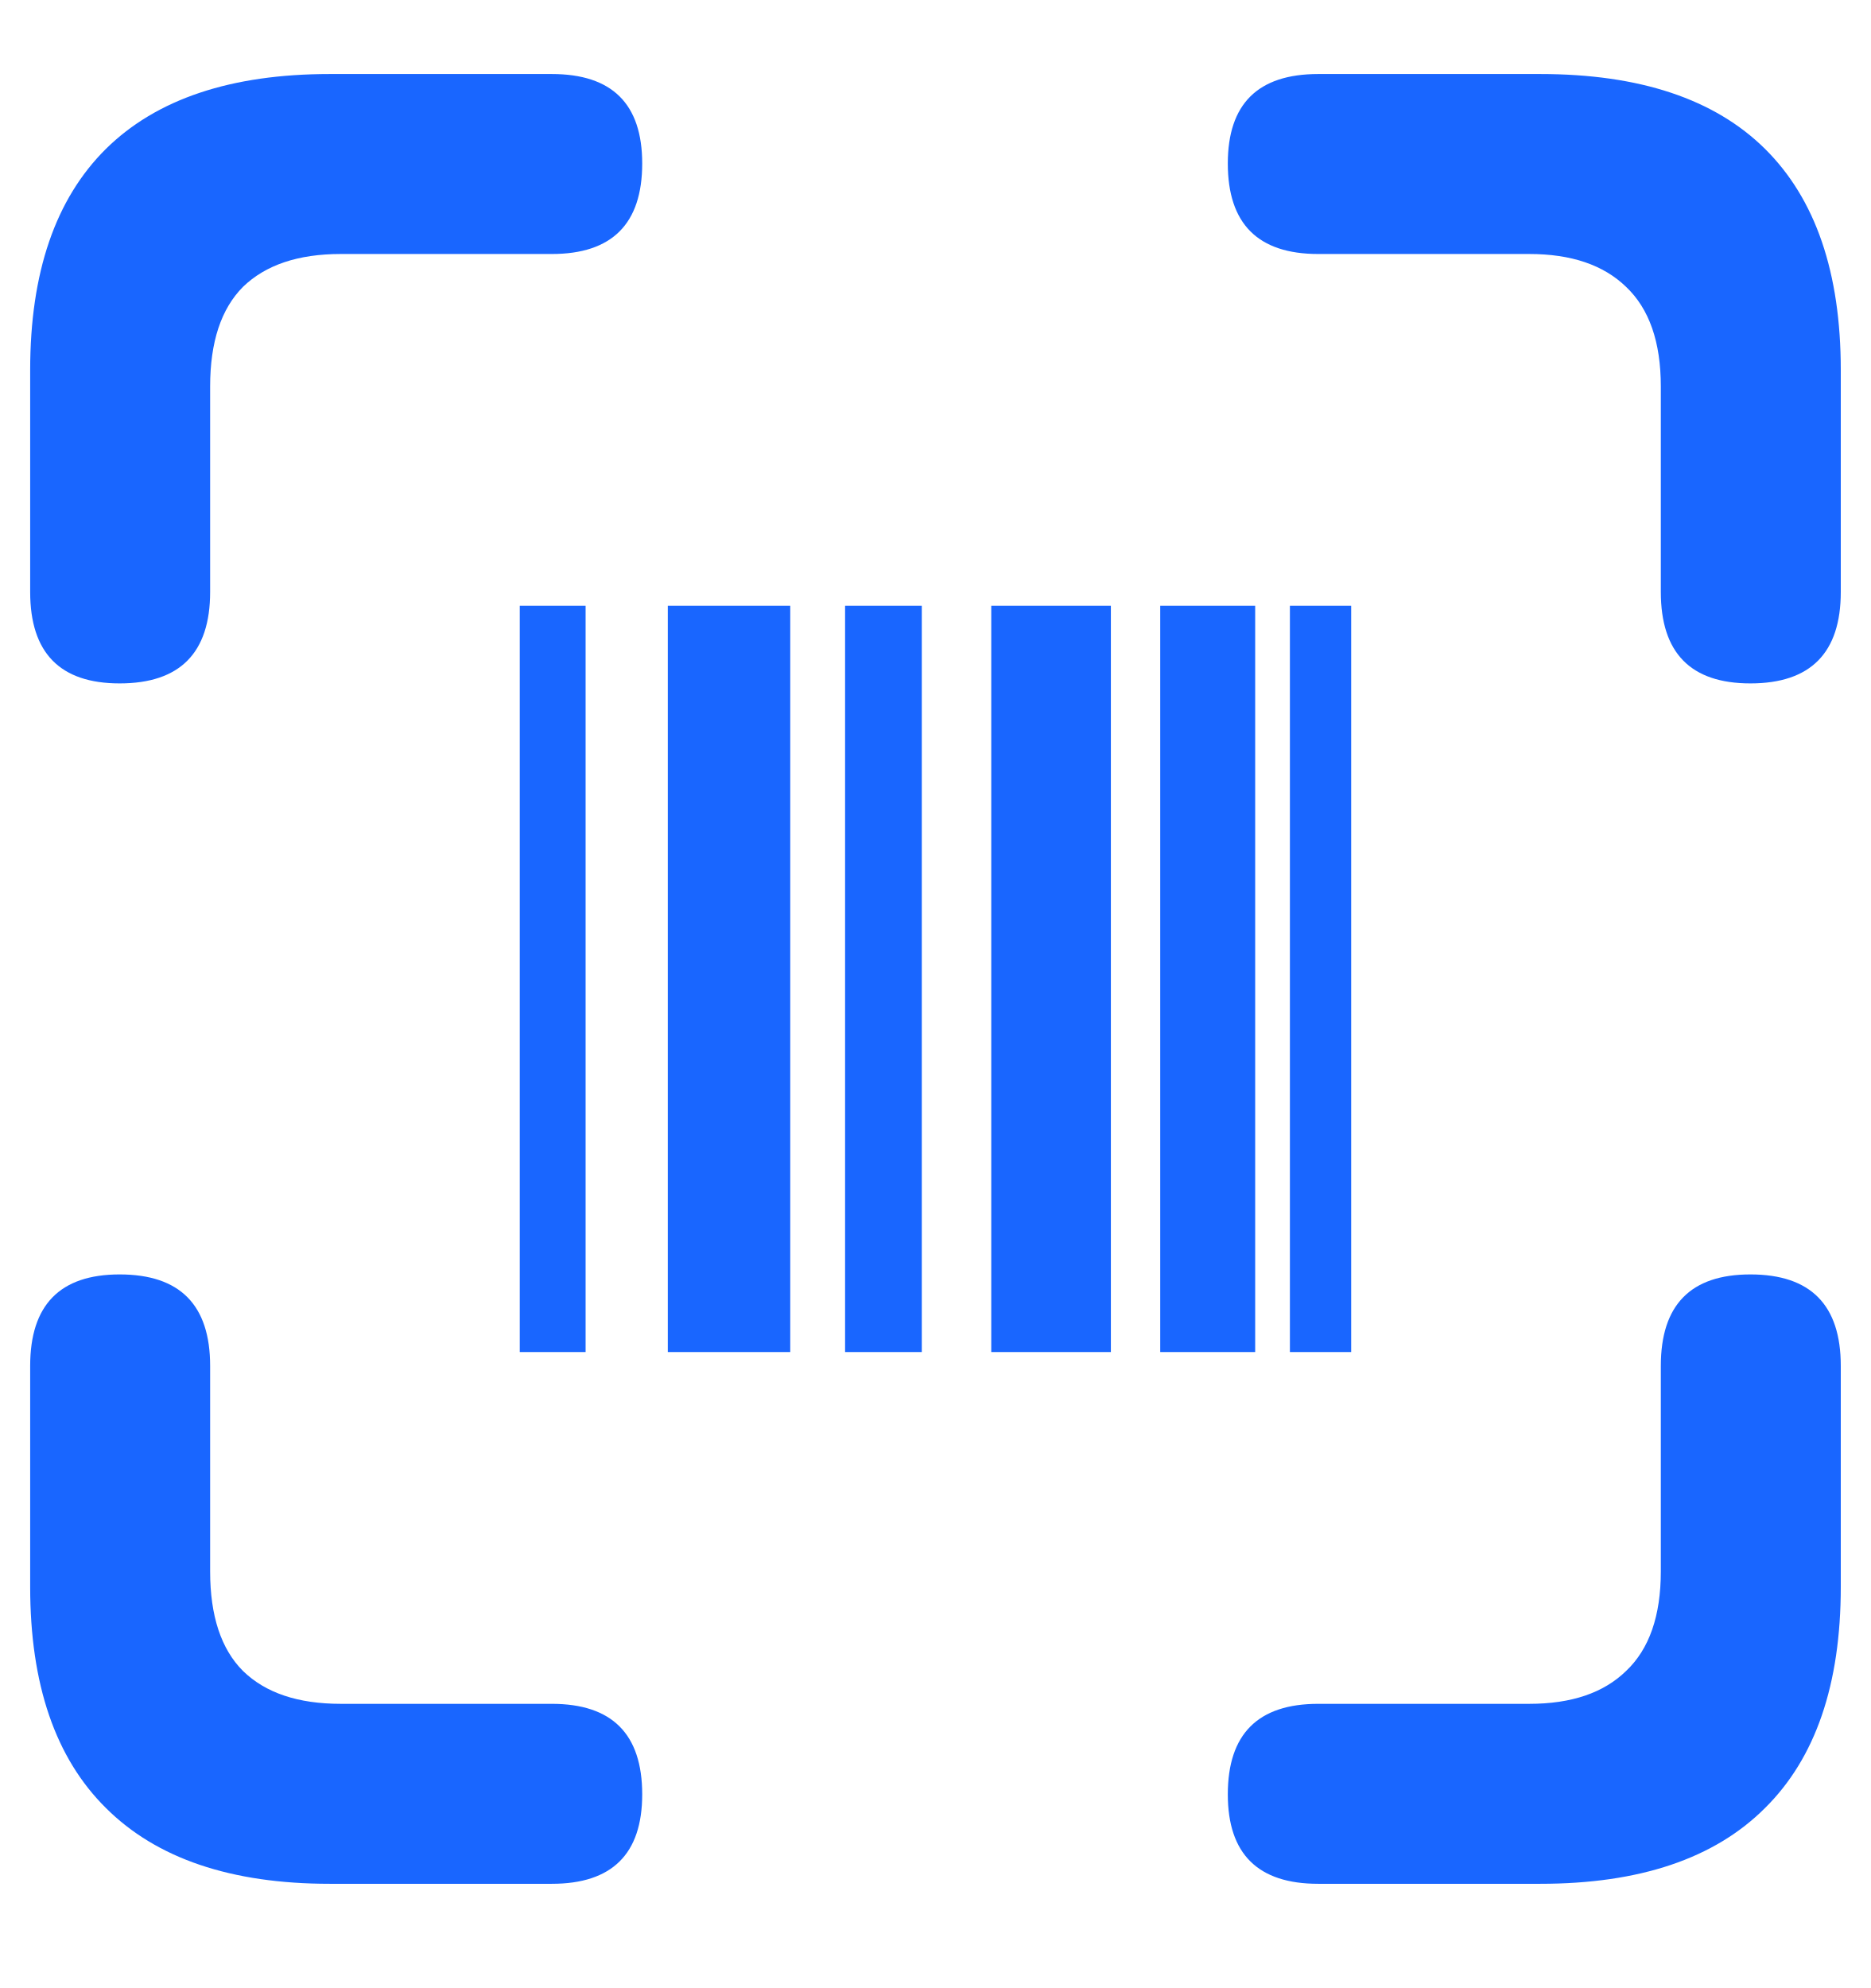
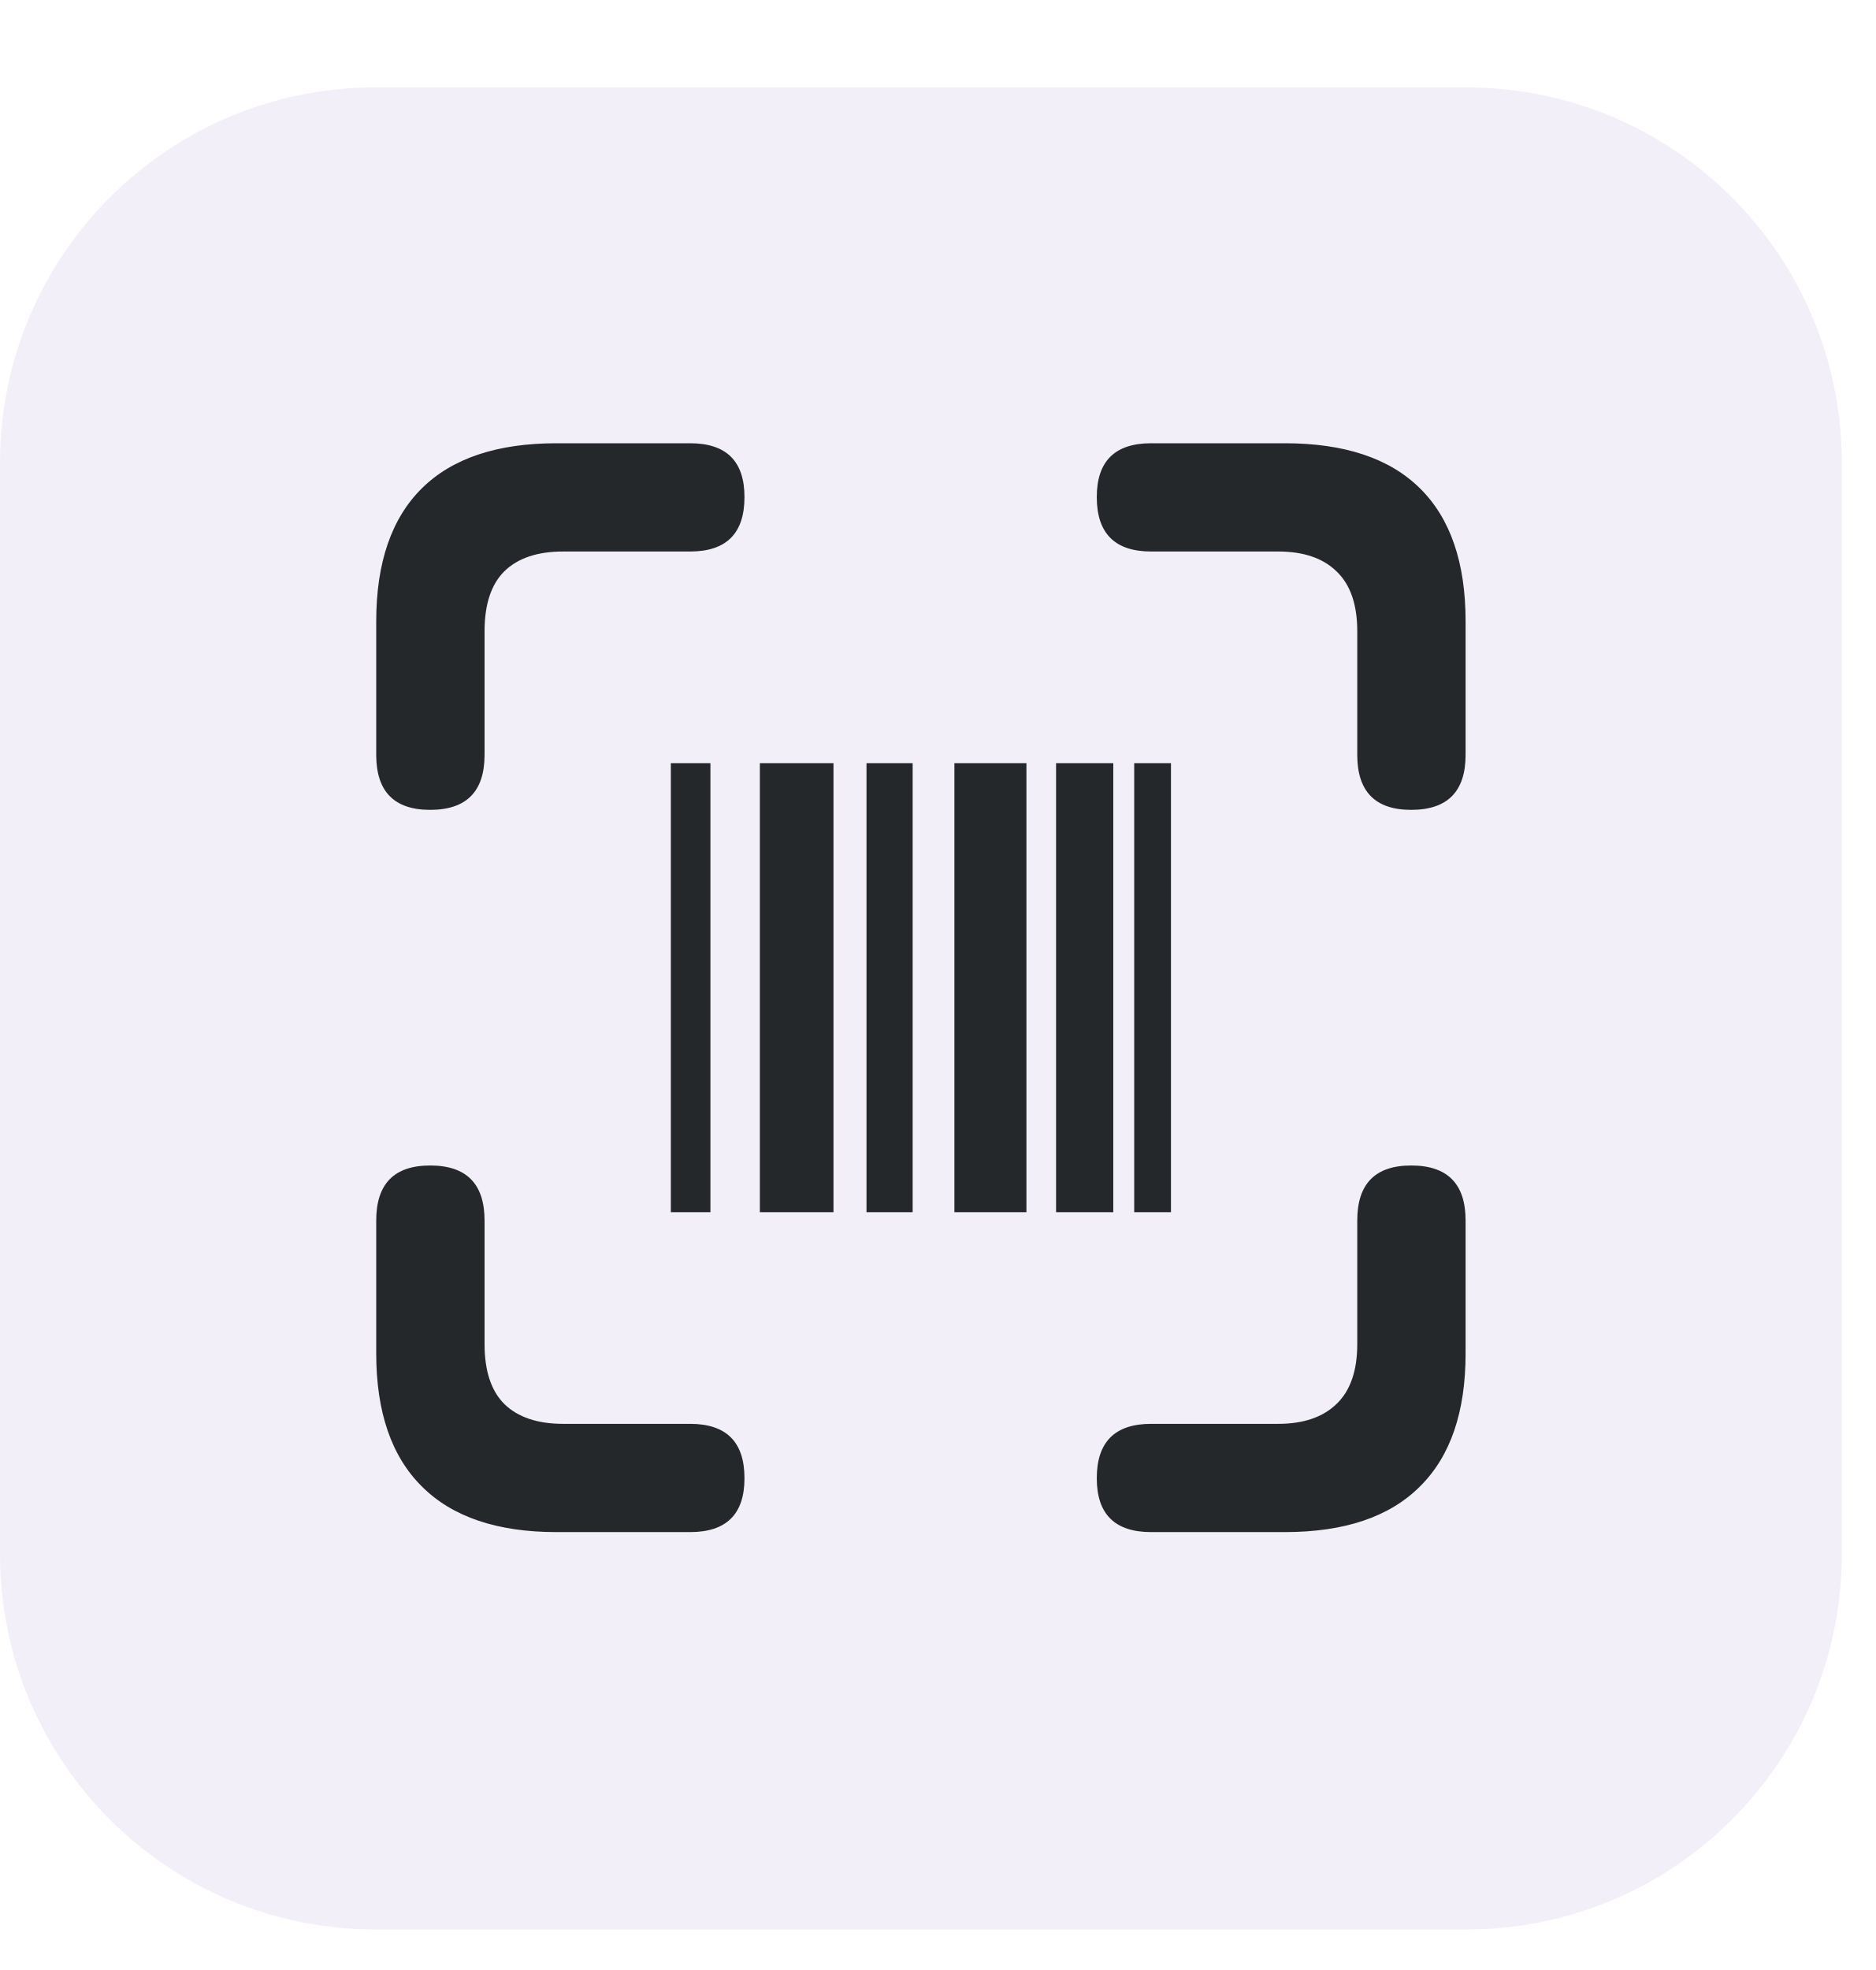
- <svg xmlns="http://www.w3.org/2000/svg" width="16" height="17" viewBox="0 0 16 17" fill="none">
-   <path d="M1.023 5.844C1.539 5.844 1.797 5.583 1.797 5.062V3.305C1.797 2.924 1.891 2.641 2.078 2.453C2.271 2.266 2.549 2.172 2.914 2.172H4.719C5.234 2.172 5.492 1.914 5.492 1.398C5.492 0.888 5.234 0.633 4.719 0.633H2.82C1.977 0.633 1.339 0.846 0.906 1.273C0.474 1.701 0.258 2.331 0.258 3.164V5.062C0.258 5.583 0.513 5.844 1.023 5.844ZM14.969 5.844C15.484 5.844 15.742 5.583 15.742 5.062V3.164C15.742 2.331 15.526 1.701 15.094 1.273C14.662 0.846 14.021 0.633 13.172 0.633H11.273C10.758 0.633 10.5 0.888 10.5 1.398C10.5 1.914 10.758 2.172 11.273 2.172H13.078C13.438 2.172 13.713 2.266 13.906 2.453C14.104 2.641 14.203 2.924 14.203 3.305V5.062C14.203 5.583 14.458 5.844 14.969 5.844ZM2.82 16.109H4.719C5.234 16.109 5.492 15.854 5.492 15.344C5.492 14.828 5.234 14.57 4.719 14.57H2.914C2.549 14.57 2.271 14.477 2.078 14.289C1.891 14.102 1.797 13.818 1.797 13.438V11.68C1.797 11.159 1.539 10.898 1.023 10.898C0.513 10.898 0.258 11.159 0.258 11.68V13.57C0.258 14.404 0.474 15.034 0.906 15.461C1.339 15.893 1.977 16.109 2.82 16.109ZM11.273 16.109H13.172C14.021 16.109 14.662 15.893 15.094 15.461C15.526 15.034 15.742 14.404 15.742 13.57V11.68C15.742 11.159 15.484 10.898 14.969 10.898C14.458 10.898 14.203 11.159 14.203 11.68V13.438C14.203 13.818 14.104 14.102 13.906 14.289C13.713 14.477 13.438 14.57 13.078 14.57H11.273C10.758 14.57 10.5 14.828 10.5 15.344C10.5 15.854 10.758 16.109 11.273 16.109ZM4.445 11.562H5.008V5.18H4.445V11.562ZM5.711 11.562H6.758V5.18H5.711V11.562ZM7.227 11.562H7.883V5.18H7.227V11.562ZM8.477 11.562H9.5V5.18H8.477V11.562ZM9.922 11.562H10.734V5.18H9.922V11.562ZM11.031 11.562H11.555V5.18H11.031V11.562Z" fill="#1966FF" />
+ <svg xmlns="http://www.w3.org/2000/svg" width="20" height="21" viewBox="0 0 20 21" fill="none">
+   <rect y="0.932" width="19.636" height="19.636" rx="4" fill="#673AB7" fill-opacity="0.08" />
+   <path d="M4.586 8.633C4.972 8.633 5.166 8.438 5.166 8.047V6.729C5.166 6.443 5.236 6.23 5.377 6.09C5.521 5.949 5.73 5.879 6.004 5.879H7.357C7.744 5.879 7.937 5.686 7.937 5.299C7.937 4.916 7.744 4.725 7.357 4.725H5.933C5.301 4.725 4.822 4.885 4.498 5.205C4.174 5.525 4.011 5.998 4.011 6.623V8.047C4.011 8.438 4.203 8.633 4.586 8.633ZM15.045 8.633C15.431 8.633 15.625 8.438 15.625 8.047V6.623C15.625 5.998 15.463 5.525 15.138 5.205C14.814 4.885 14.334 4.725 13.697 4.725H12.273C11.886 4.725 11.693 4.916 11.693 5.299C11.693 5.686 11.886 5.879 12.273 5.879H13.627C13.896 5.879 14.103 5.949 14.248 6.09C14.396 6.23 14.47 6.443 14.47 6.729V8.047C14.47 8.438 14.662 8.633 15.045 8.633ZM5.933 16.332H7.357C7.744 16.332 7.937 16.141 7.937 15.758C7.937 15.371 7.744 15.178 7.357 15.178H6.004C5.73 15.178 5.521 15.107 5.377 14.967C5.236 14.826 5.166 14.613 5.166 14.328V13.01C5.166 12.619 4.972 12.424 4.586 12.424C4.203 12.424 4.011 12.619 4.011 13.01V14.428C4.011 15.053 4.174 15.525 4.498 15.846C4.822 16.17 5.301 16.332 5.933 16.332ZM12.273 16.332H13.697C14.334 16.332 14.814 16.17 15.138 15.846C15.463 15.525 15.625 15.053 15.625 14.428V13.01C15.625 12.619 15.431 12.424 15.045 12.424C14.662 12.424 14.47 12.619 14.47 13.01V14.328C14.47 14.613 14.396 14.826 14.248 14.967C14.103 15.107 13.896 15.178 13.627 15.178H12.273C11.886 15.178 11.693 15.371 11.693 15.758C11.693 16.141 11.886 16.332 12.273 16.332ZM7.152 12.922H7.574V8.135H7.152V12.922ZM8.101 12.922H8.886V8.135H8.101V12.922ZM9.238 12.922H9.73V8.135H9.238V12.922ZM10.175 12.922H10.943V8.135H10.175V12.922ZM11.259 12.922H11.869V8.135H11.259V12.922ZM12.092 12.922H12.484V8.135H12.092V12.922Z" fill="#25282B" />
</svg>
